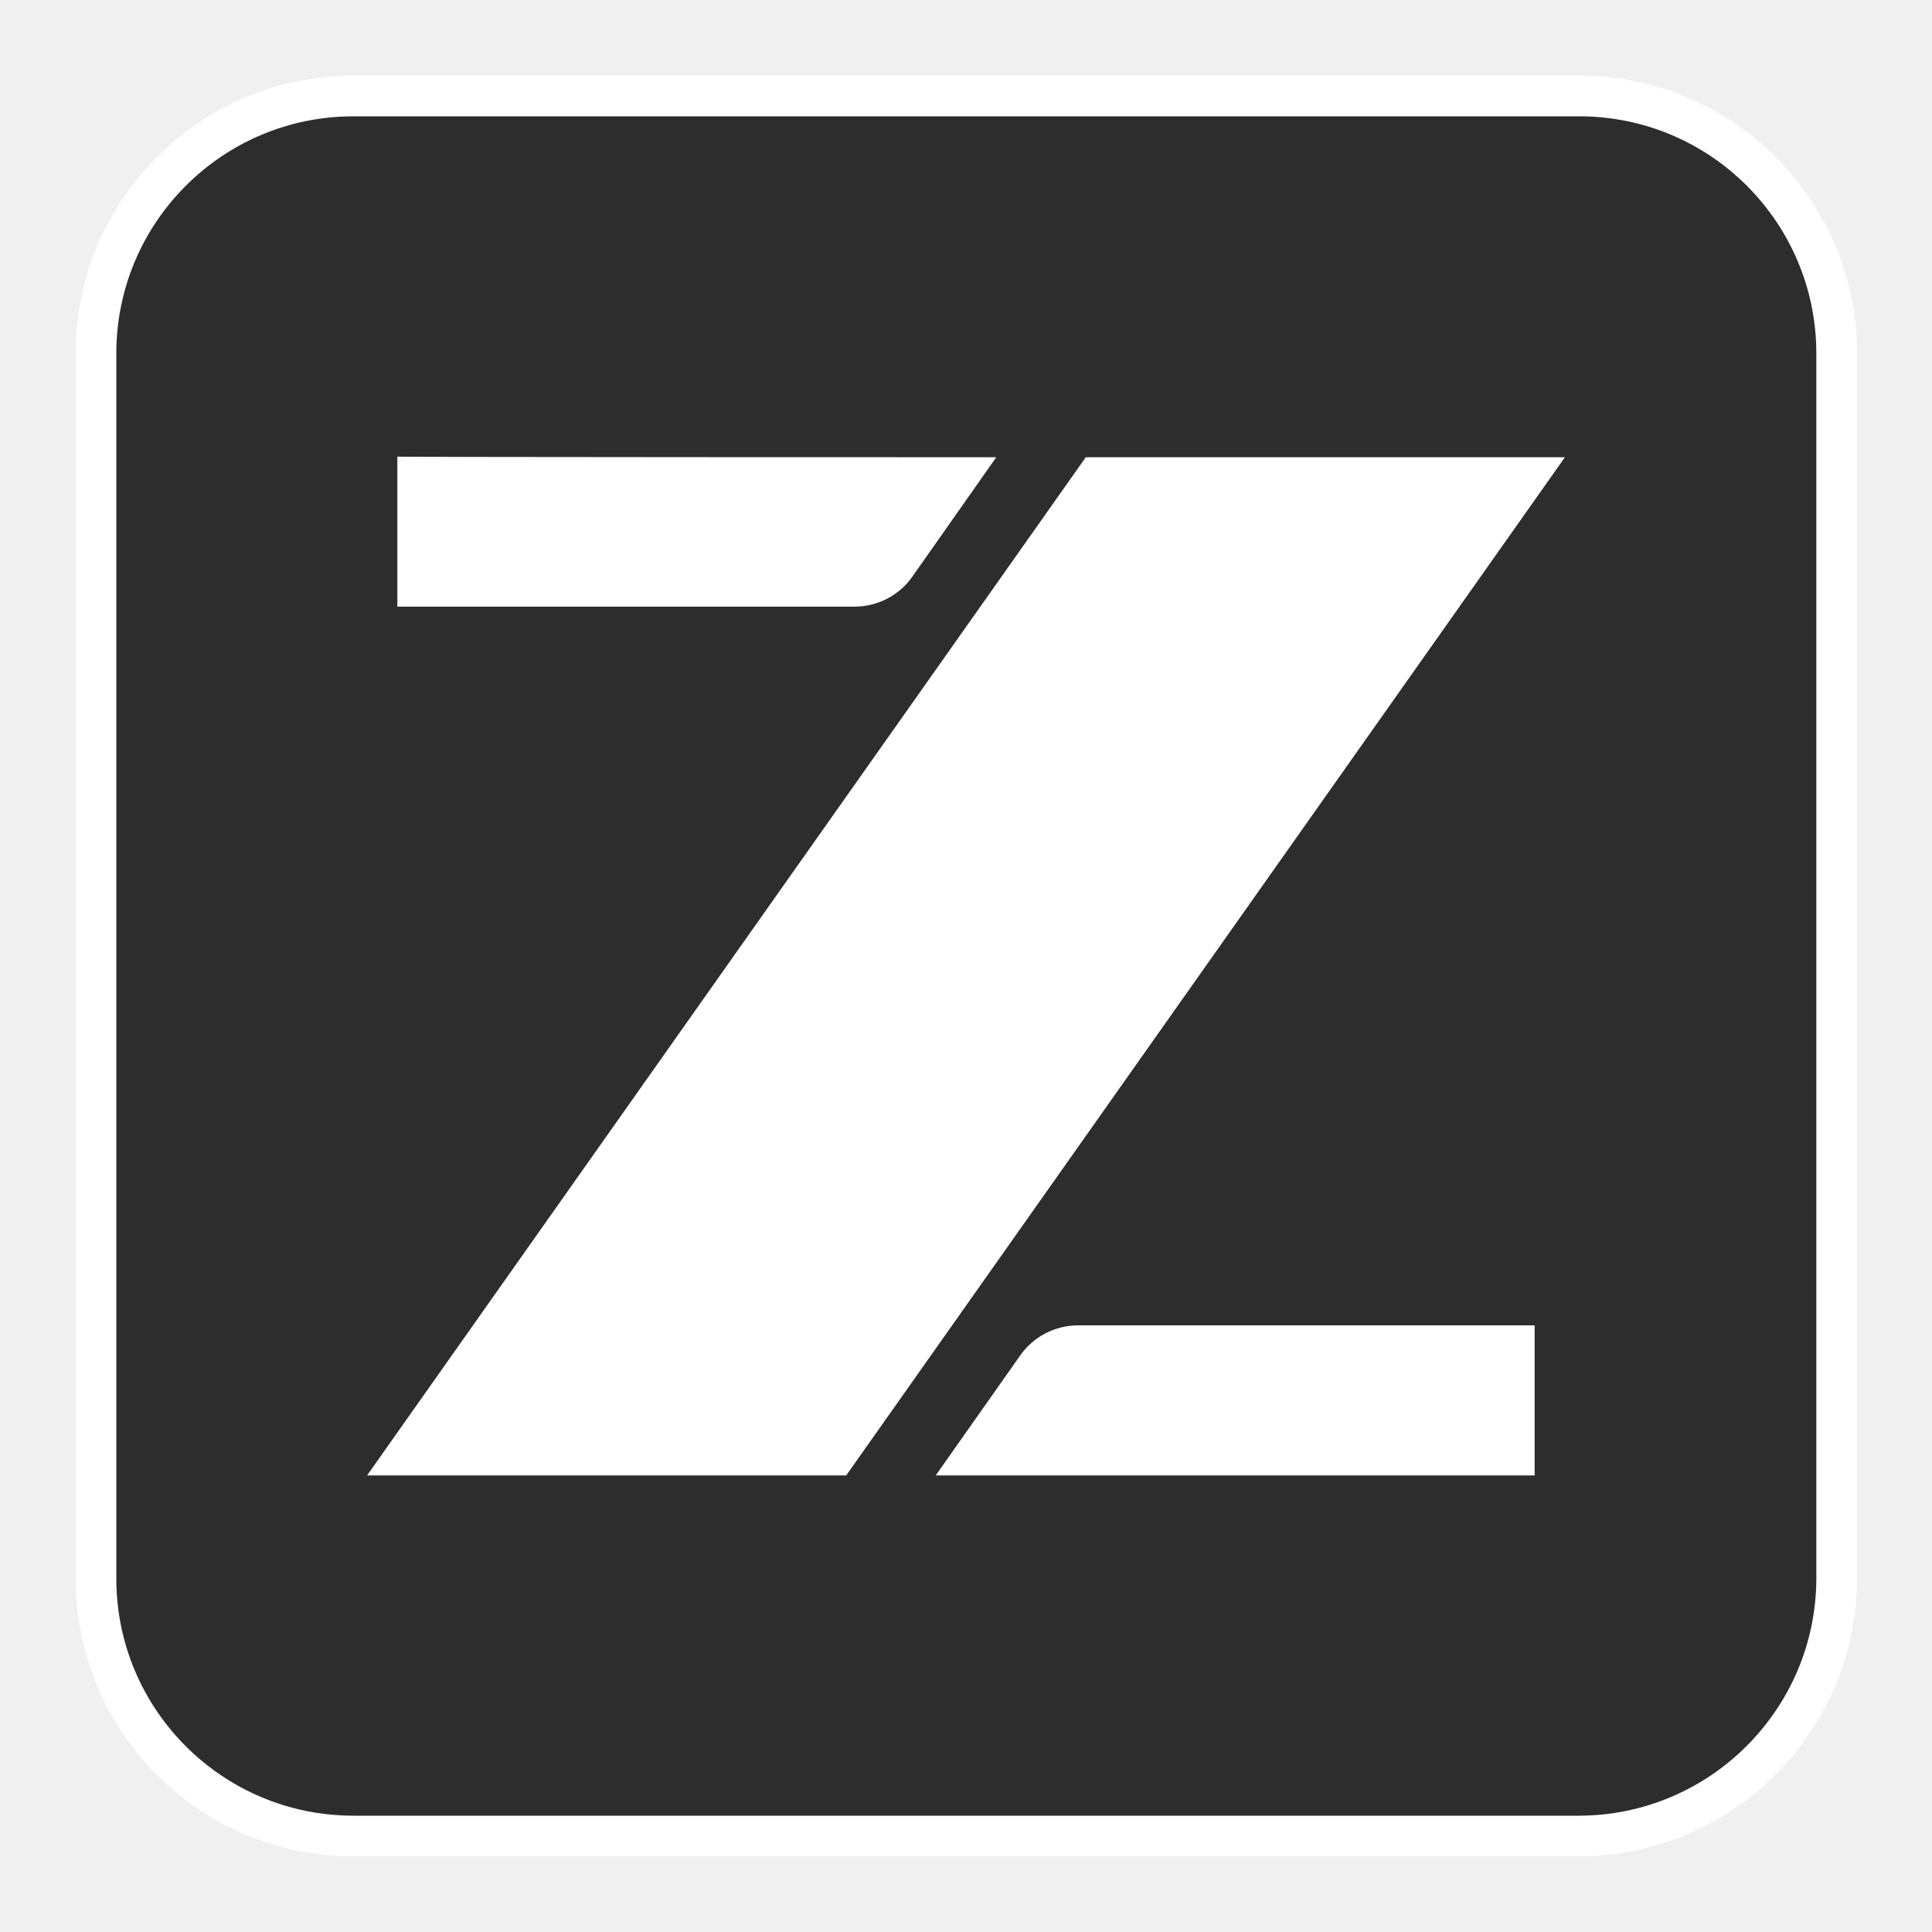
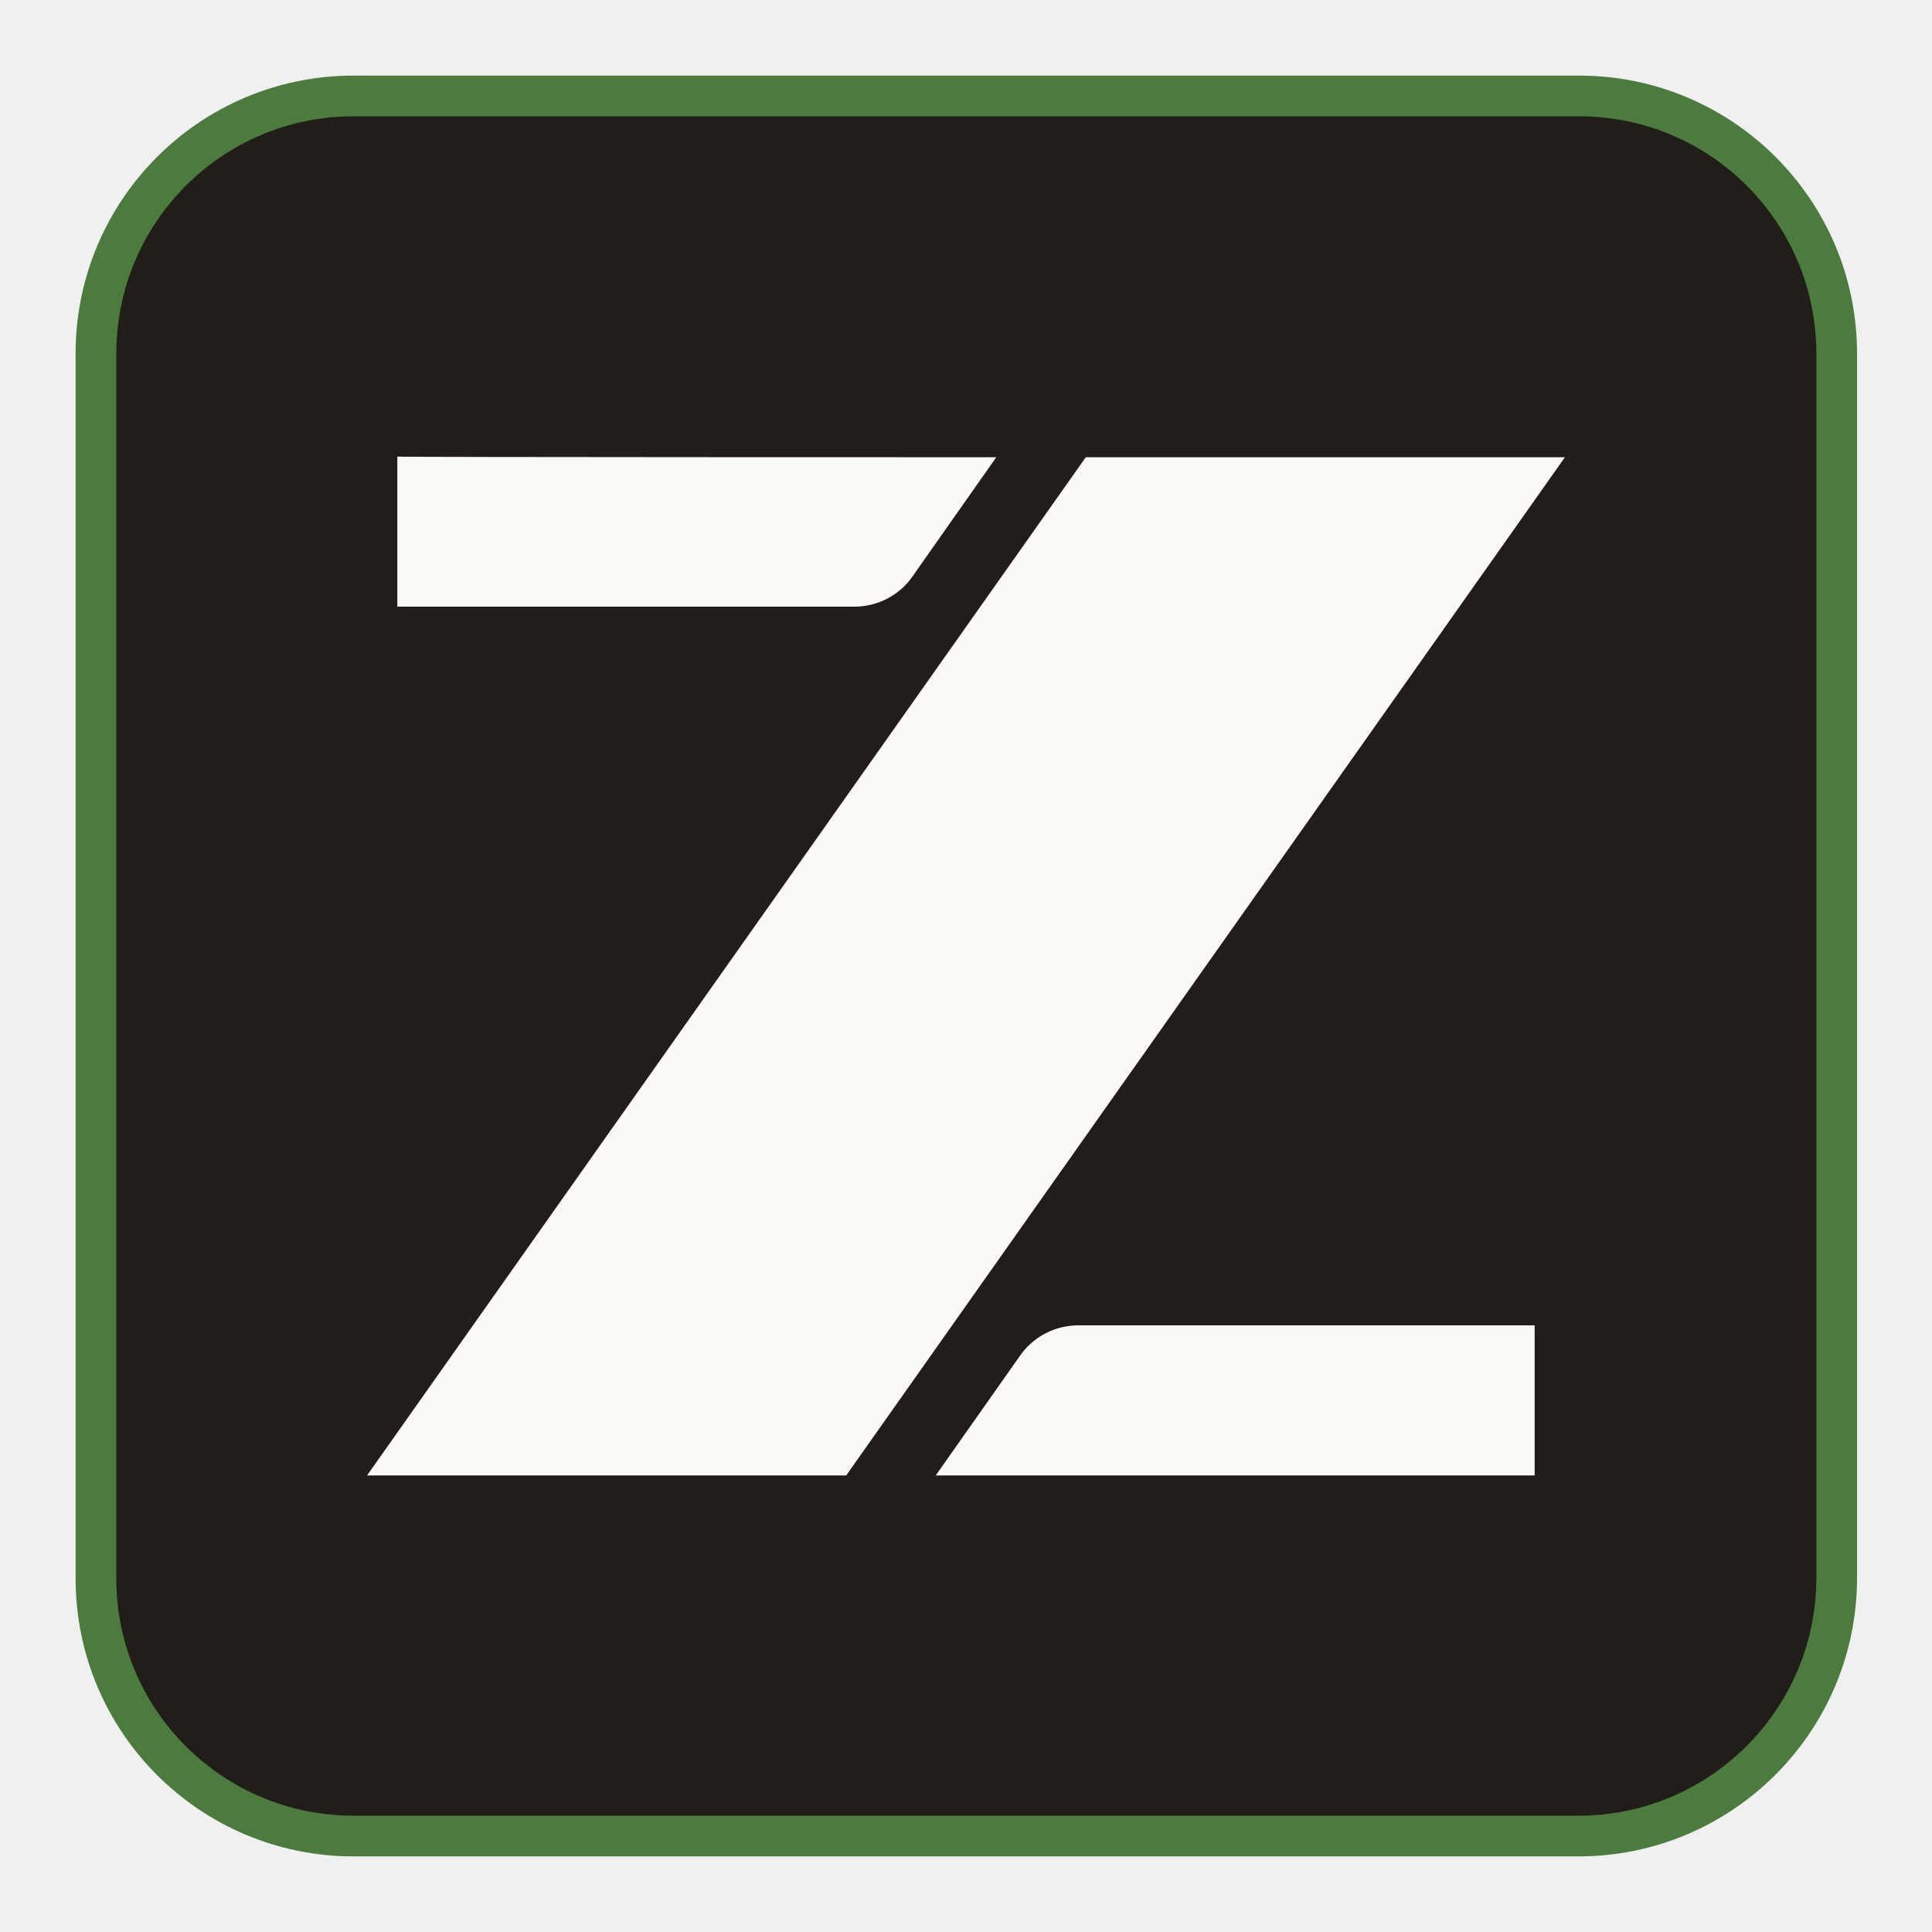
<svg xmlns="http://www.w3.org/2000/svg" version="1.1" x="0px" y="0px" viewBox="0 0 30 30" style="enable-background:new 0 0 30 30;" xml:space="preserve">
  <defs>
    <style type="text/css">
-     .st194{fill:#2D2D2D;stroke:#FFFFFF;stroke-width:0.632;stroke-miterlimit:10;}
-     .st23{fill:#FFFFFF;}
+     .st194{fill:#211E19;stroke:#4C7A3F;stroke-width:0.632;stroke-miterlimit:10;}
+     .st23{fill:#FAF9F5;}

    .z-breathe {
      animation: breathe 2.5s ease-in-out infinite;
    }

    @keyframes breathe {
      0%, 100% { opacity: 0.7; }
      50% { opacity: 1; }
    }
  </style>
  </defs>
  <g>
    <path class="st194" d="M24.51,28.51H5.49c-2.21,0-4-1.79-4-4V5.49c0-2.21,1.79-4,4-4h19.03c2.21,0,4,1.79,4,4v19.03     C28.51,26.72,26.72,28.51,24.51,28.51z" />
    <g class="z-breathe">
      <path class="st23" d="M15.47,7.1l-1.3,1.85c-0.2,0.29-0.54,0.47-0.9,0.47h-7.1V7.09C6.16,7.1,15.47,7.1,15.47,7.1z" />
      <polygon class="st23" points="24.3,7.1 13.14,22.91 5.7,22.91 16.86,7.1" />
      <path class="st23" d="M14.53,22.91l1.31-1.86c0.2-0.29,0.54-0.47,0.9-0.47h7.09v2.33H14.53z" />
    </g>
  </g>
</svg>
